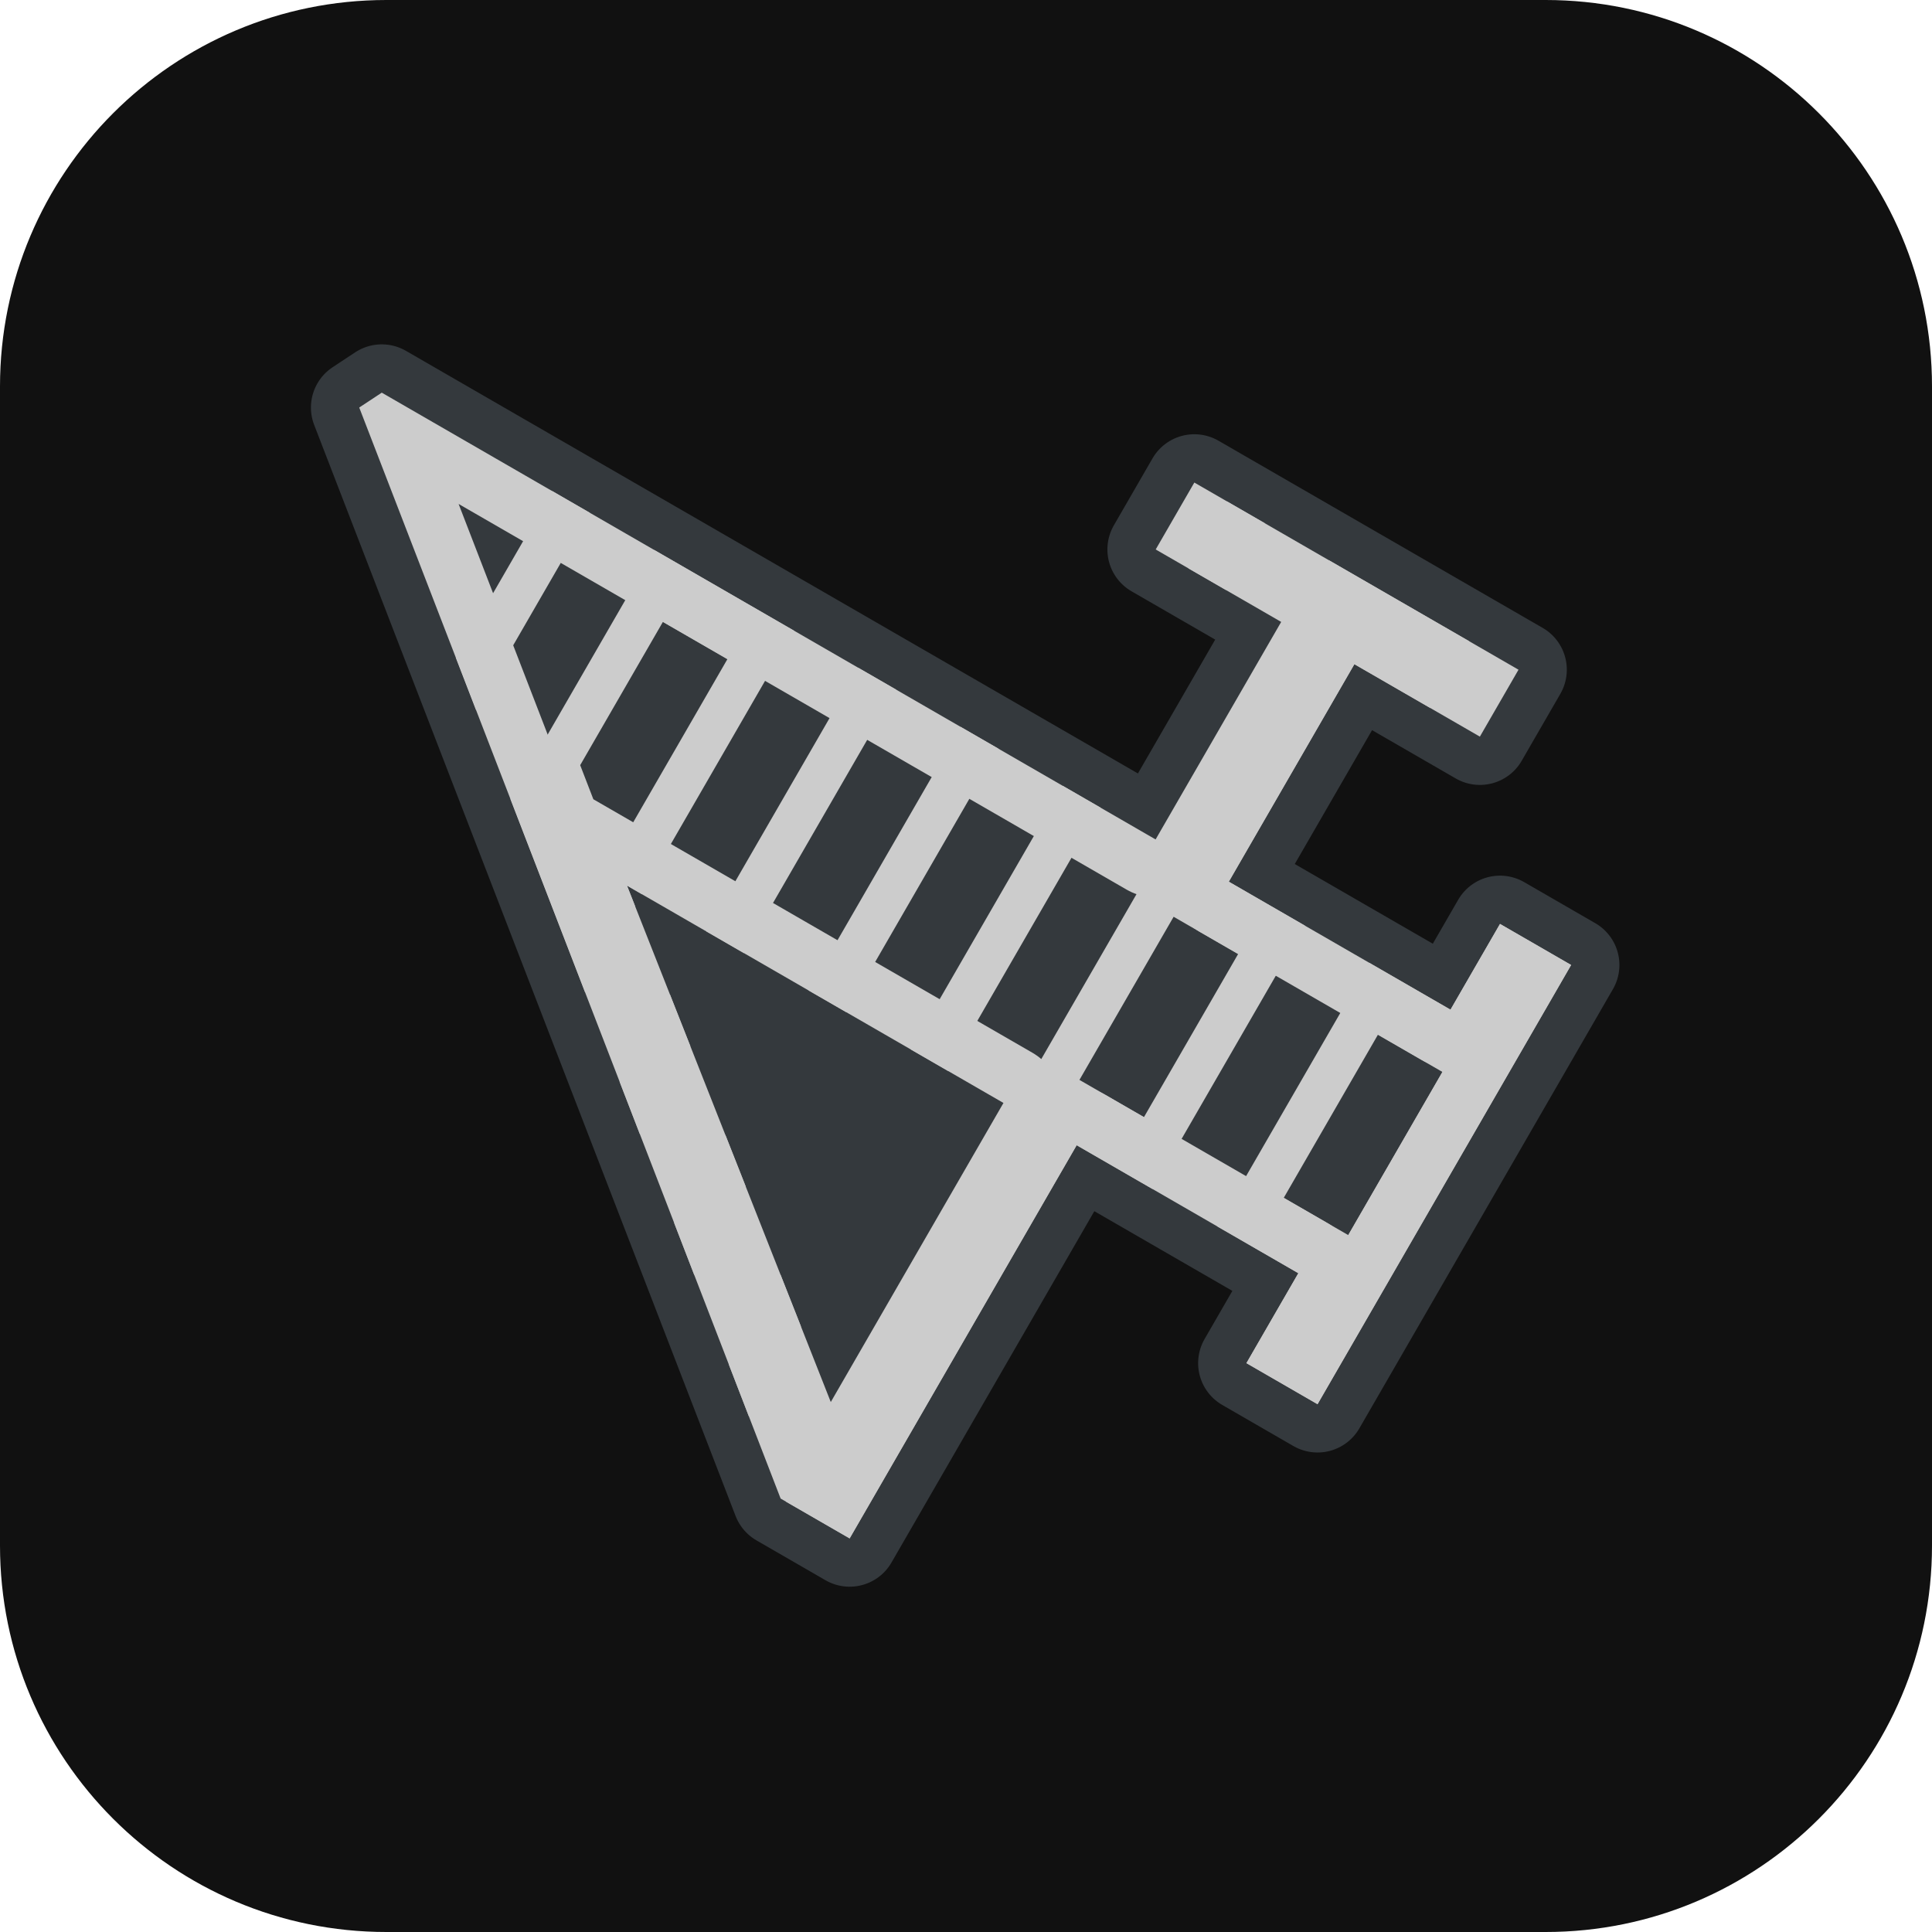
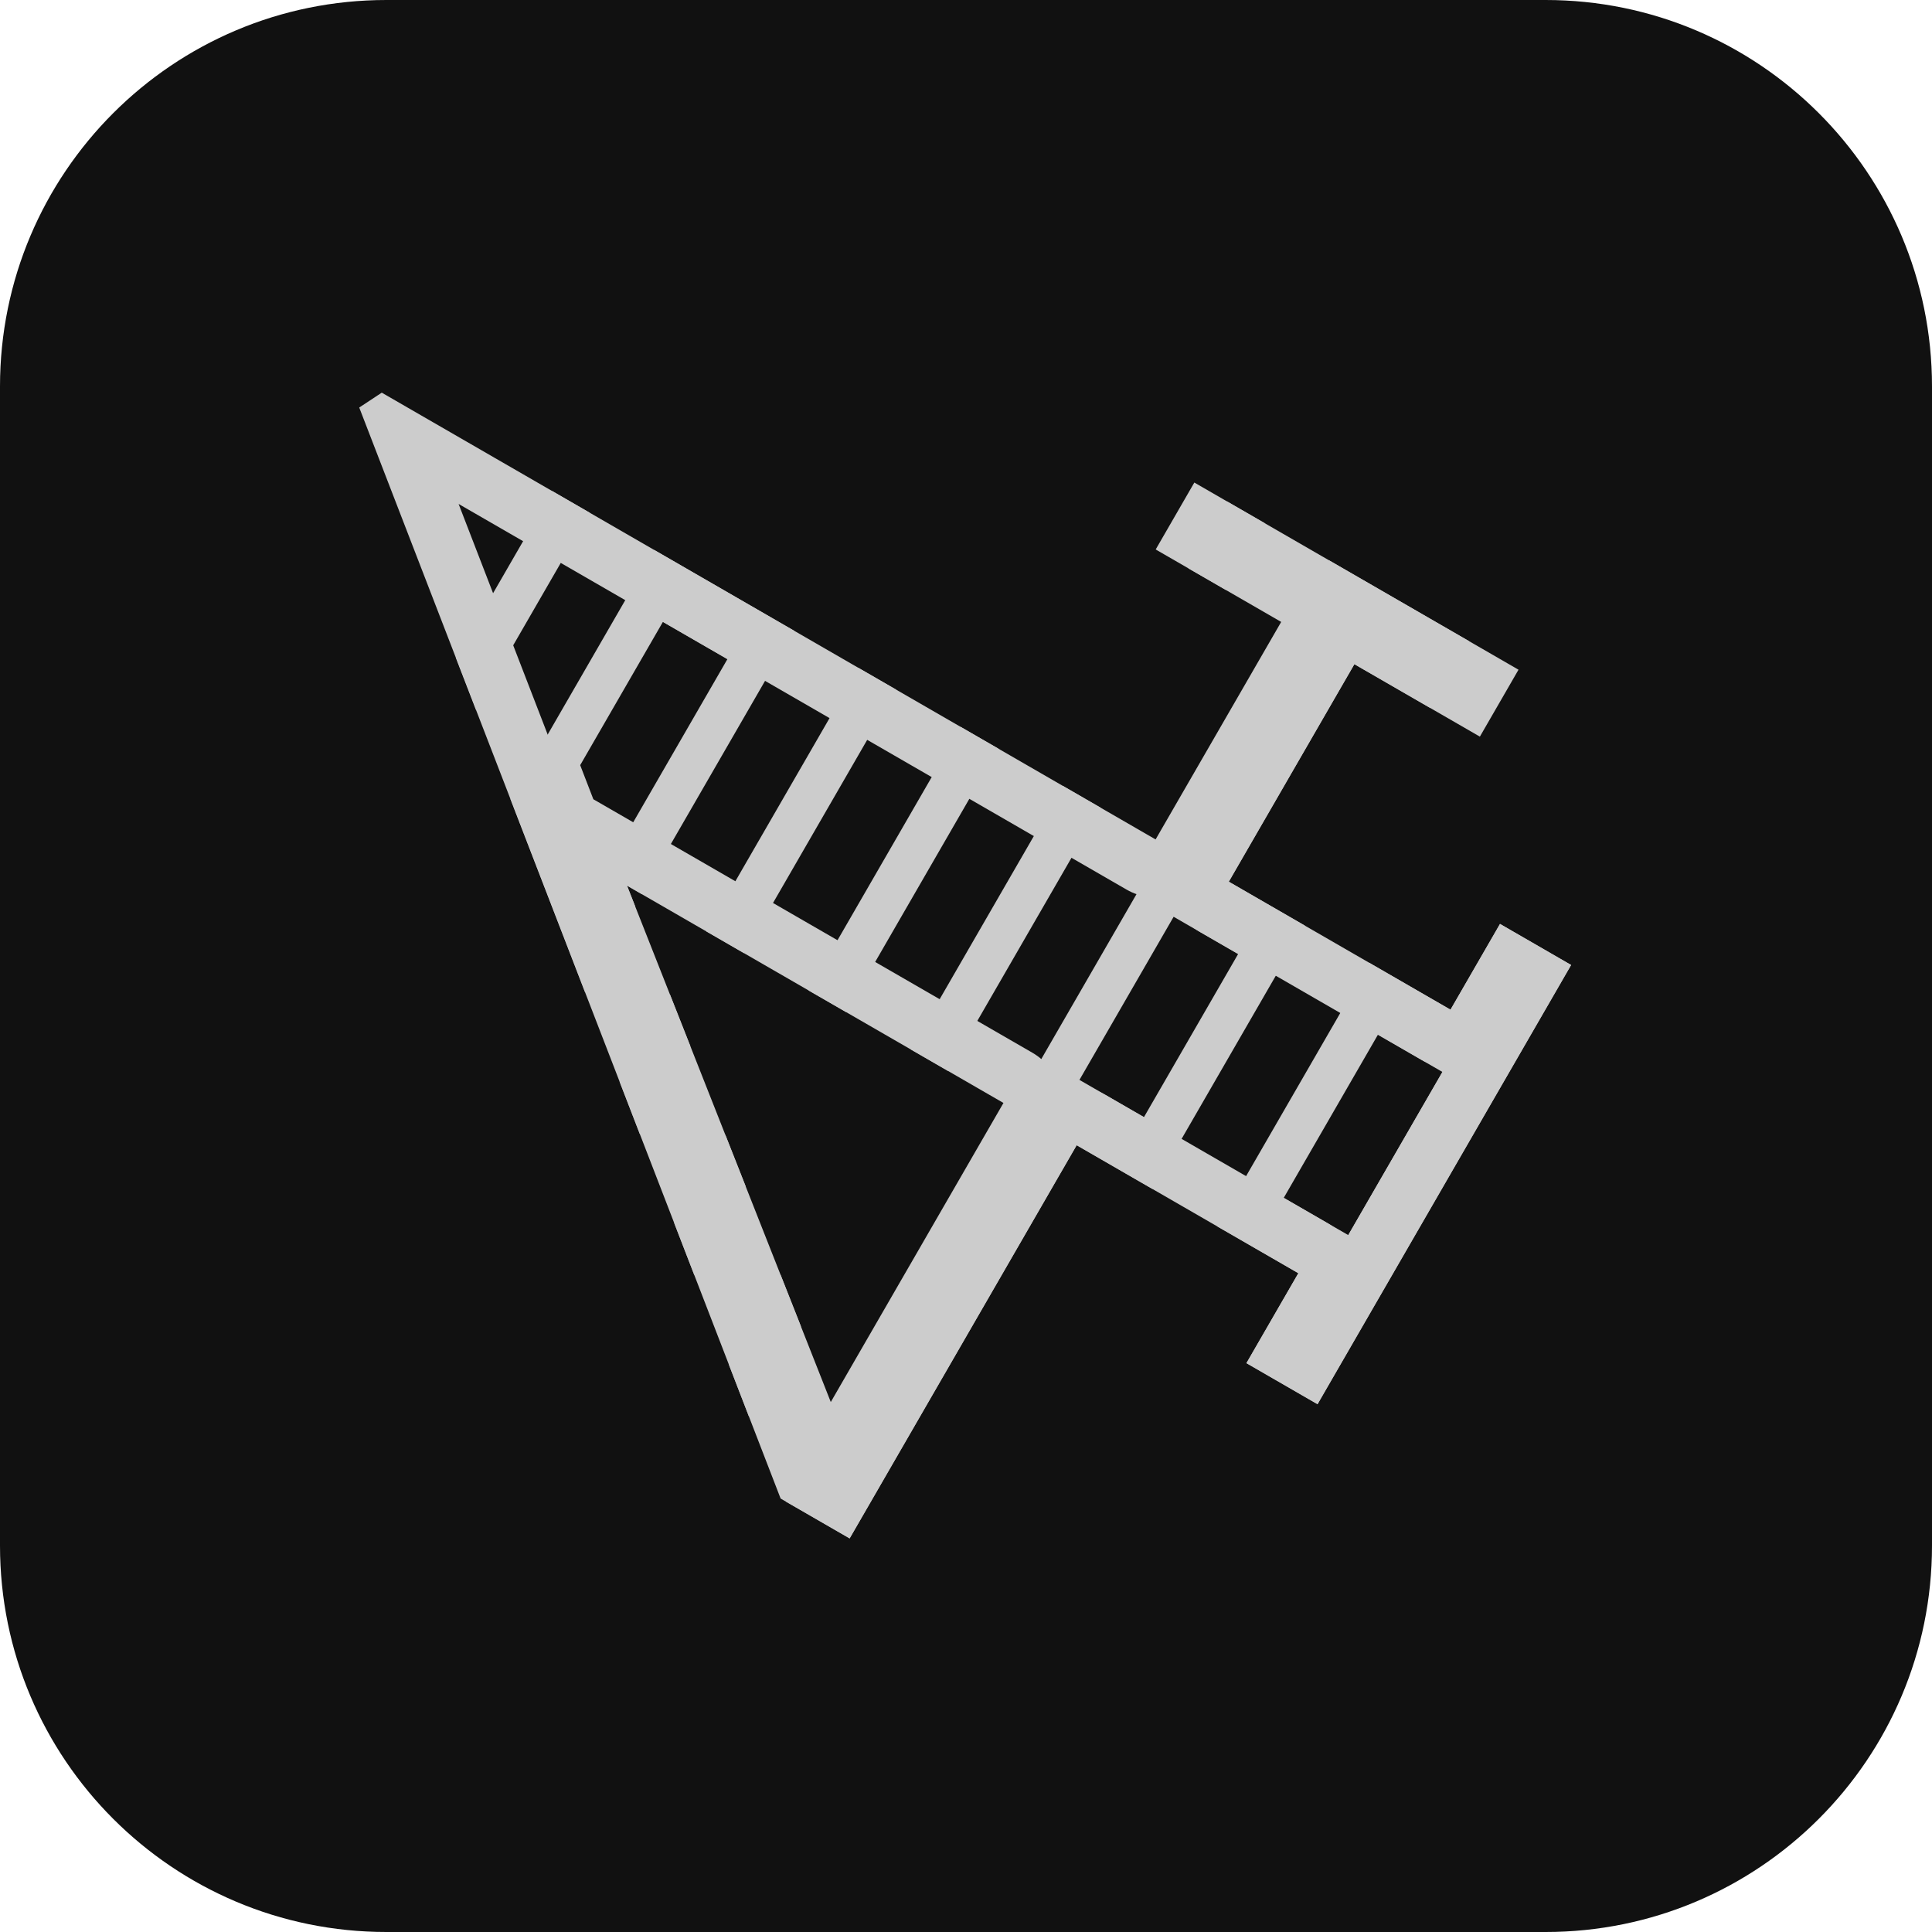
<svg xmlns="http://www.w3.org/2000/svg" width="640" height="640" viewBox="0 0 640 640">
  <defs>
    <path id="four" d="M36.4 5 37.4 5.5V42.5h10.4v-6H51V52h-3.2v-6H37.4v10.6h4.1V60h-21v-3.4h4.3V46H6v-3.3ZM24.8 24.5l-14.3 18h14.3z" fill-rule="evenodd" clip-rule="evenodd" />
    <clipPath id="outline">
      <use href="#four" />
    </clipPath>
    <clipPath id="adjusted-slots">
      <path d="M0 0H64V64H0Z M28.15 20.328H35V23.412H27.2V21.506Z M27.2 44.748H35V47.832H27.2Z M27.2 54.516H35V57.6H27.2Z" clip-rule="evenodd" />
    </clipPath>
  </defs>
  <rect width="640" height="640" rx="128" fill="#111" />
-   <g transform="translate(119 135) scale(8) rotate(-60) translate(-36.4 -5)">
-     <use href="#four" fill="#34393d" stroke="#34393d" stroke-width="4" stroke-linejoin="round" />
-     <path d="M24.8 24.5l-14.3 18h14.3z" fill="#34393d" />
-   </g>
  <g transform="translate(119 135) scale(8) rotate(-60) translate(-36.4 -5)" clip-path="url(#outline)">
    <g clip-path="url(#adjusted-slots)">
      <path d="M0 13.644h64v1.8H0z M0 18.528H64V25.212H0Z M0 28.296h64v1.8H0z M0 33.18h64v1.8H0z M0 38.064h64v1.8H0z M0 42.948H64V49.632H0Z M0 52.716H64V60H0Z" fill="#ccc" />
      <use href="#four" fill="none" stroke="#ccc" stroke-width="4.8" stroke-linejoin="round" />
    </g>
  </g>
</svg>
